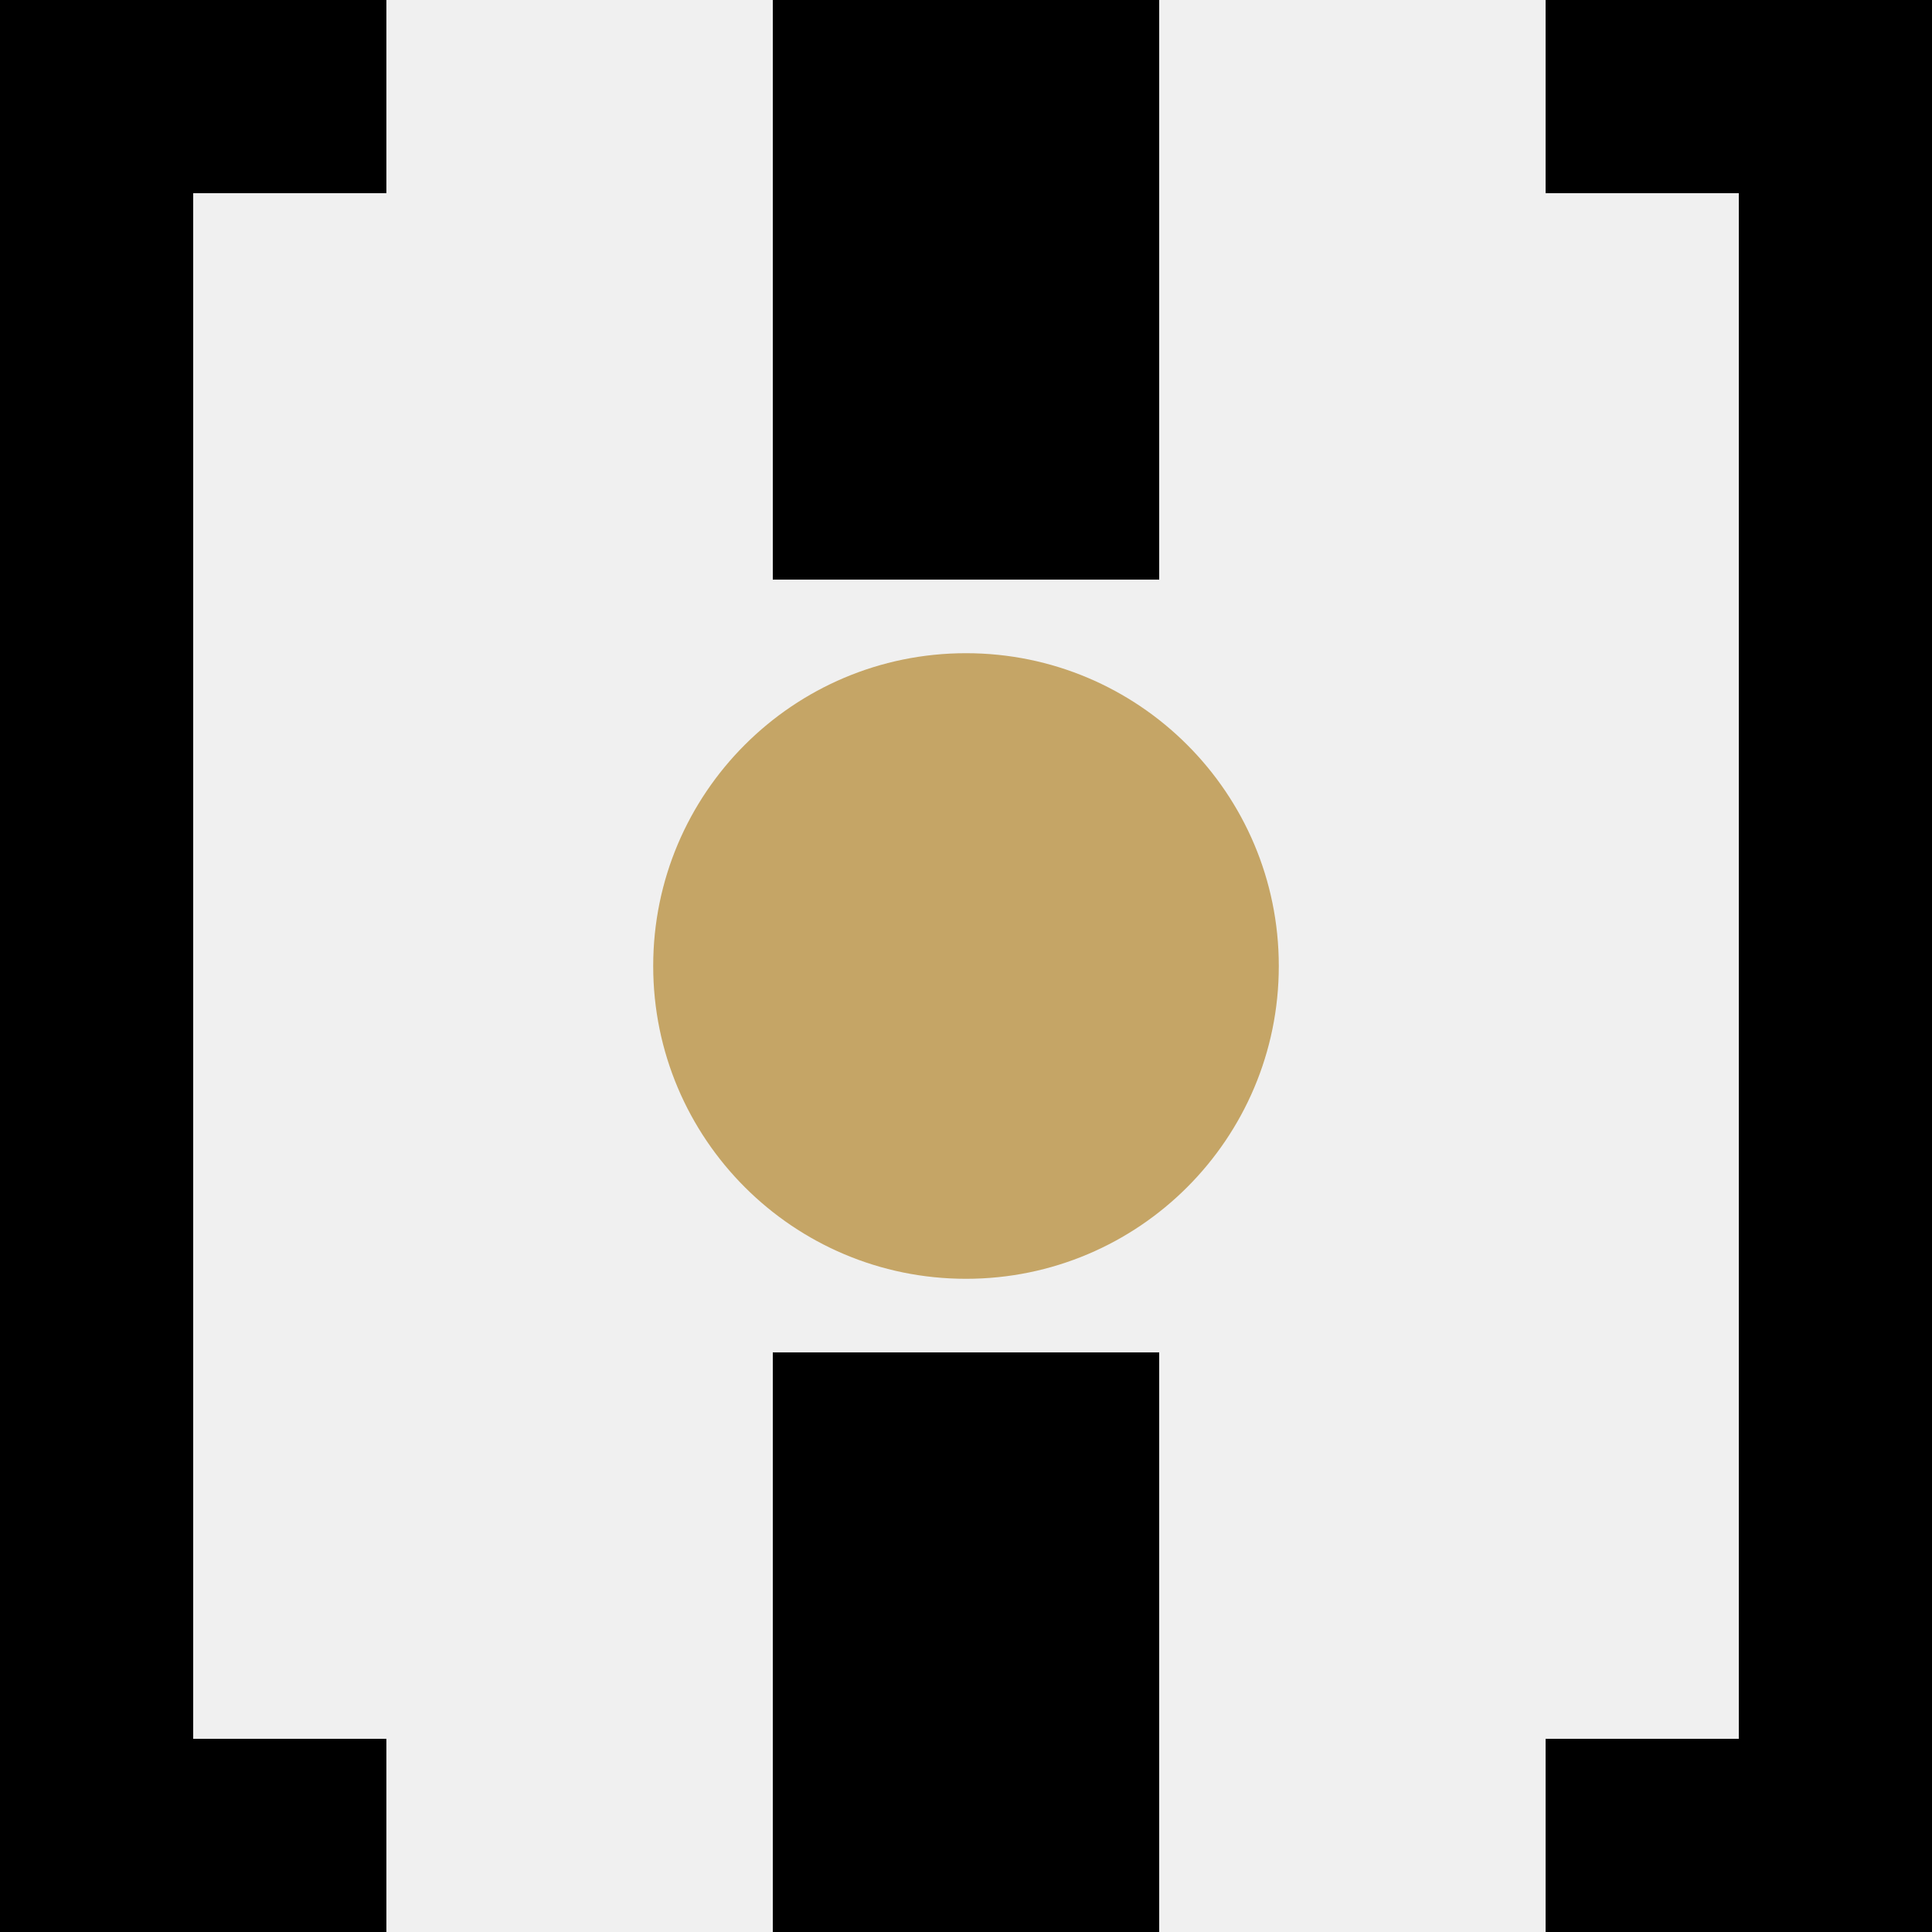
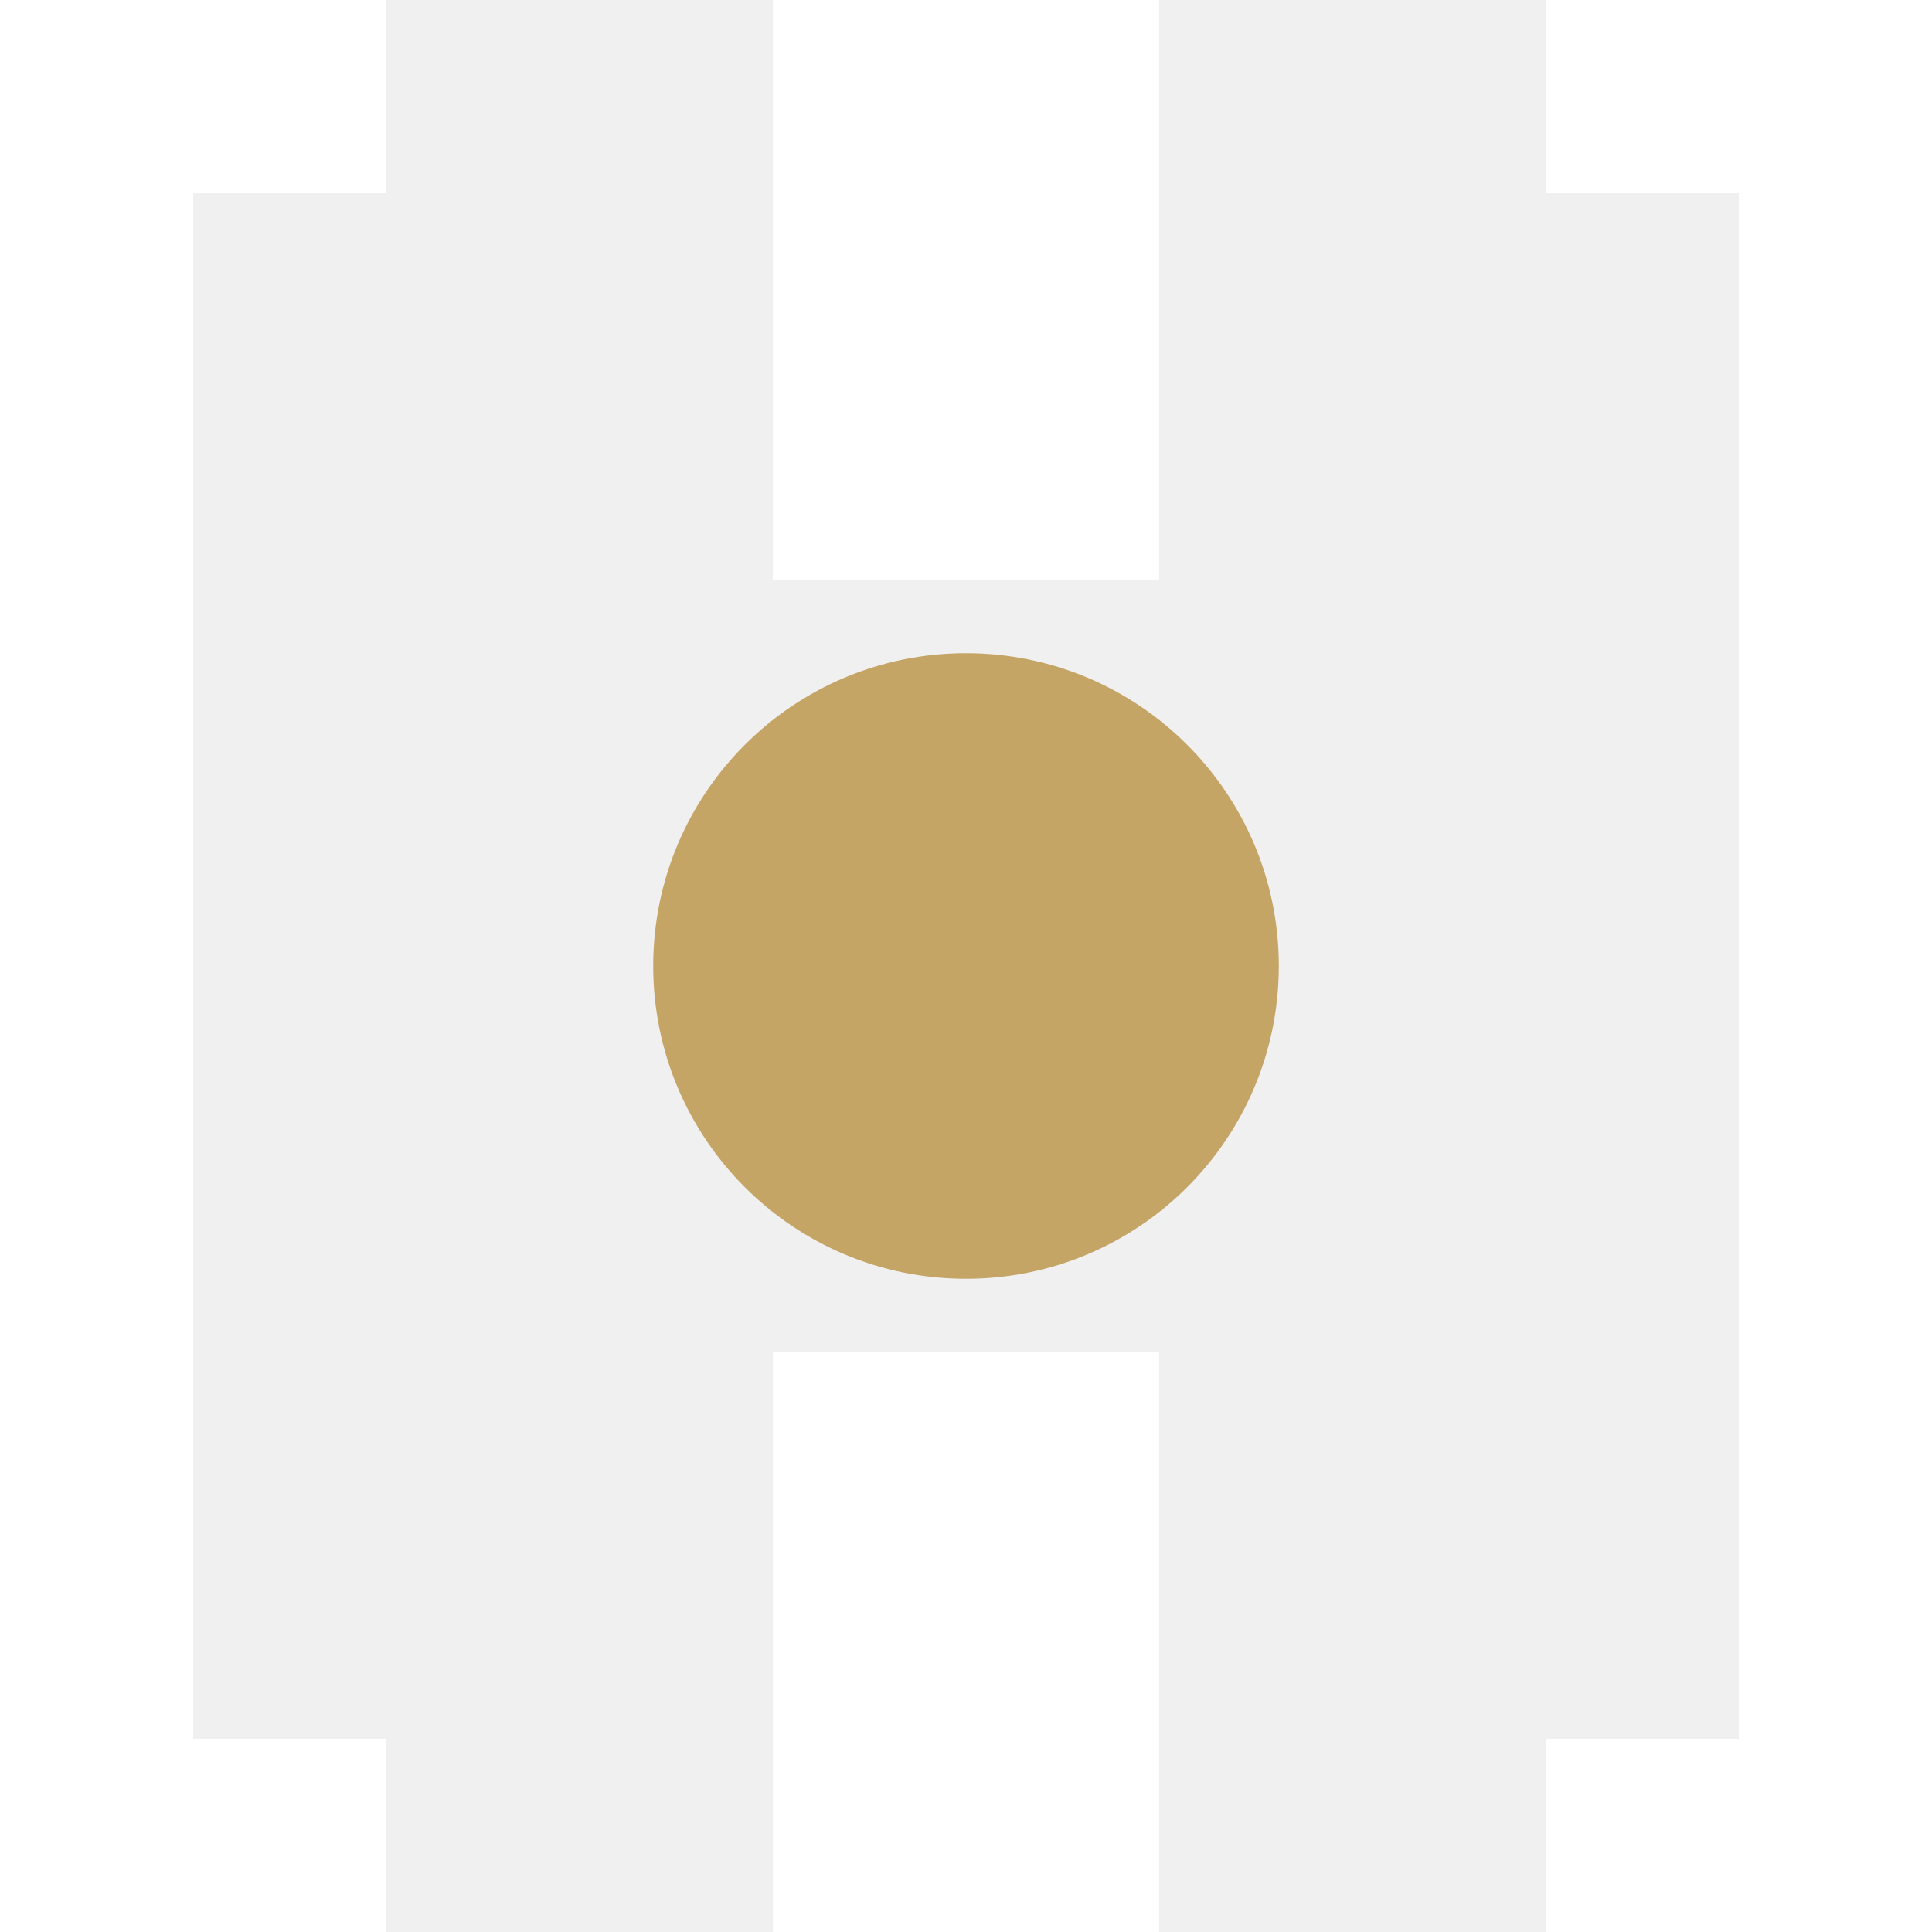
<svg xmlns="http://www.w3.org/2000/svg" viewBox="0 0 420 420" role="img" aria-labelledby="title desc">
-   <g fill="#000000">
+   <g fill="#ffffff">
    <path d="M0 0h84v42H42v336h42v42H0V0Z" />
    <path d="M336 0h84v420h-84v-42h42V42h-42V0Z" />
    <rect x="168" y="0" width="84" height="126" />
    <rect x="168" y="294" width="84" height="126" />
  </g>
  <circle cx="210" cy="210" r="68" fill="#c5a566" />
</svg>
